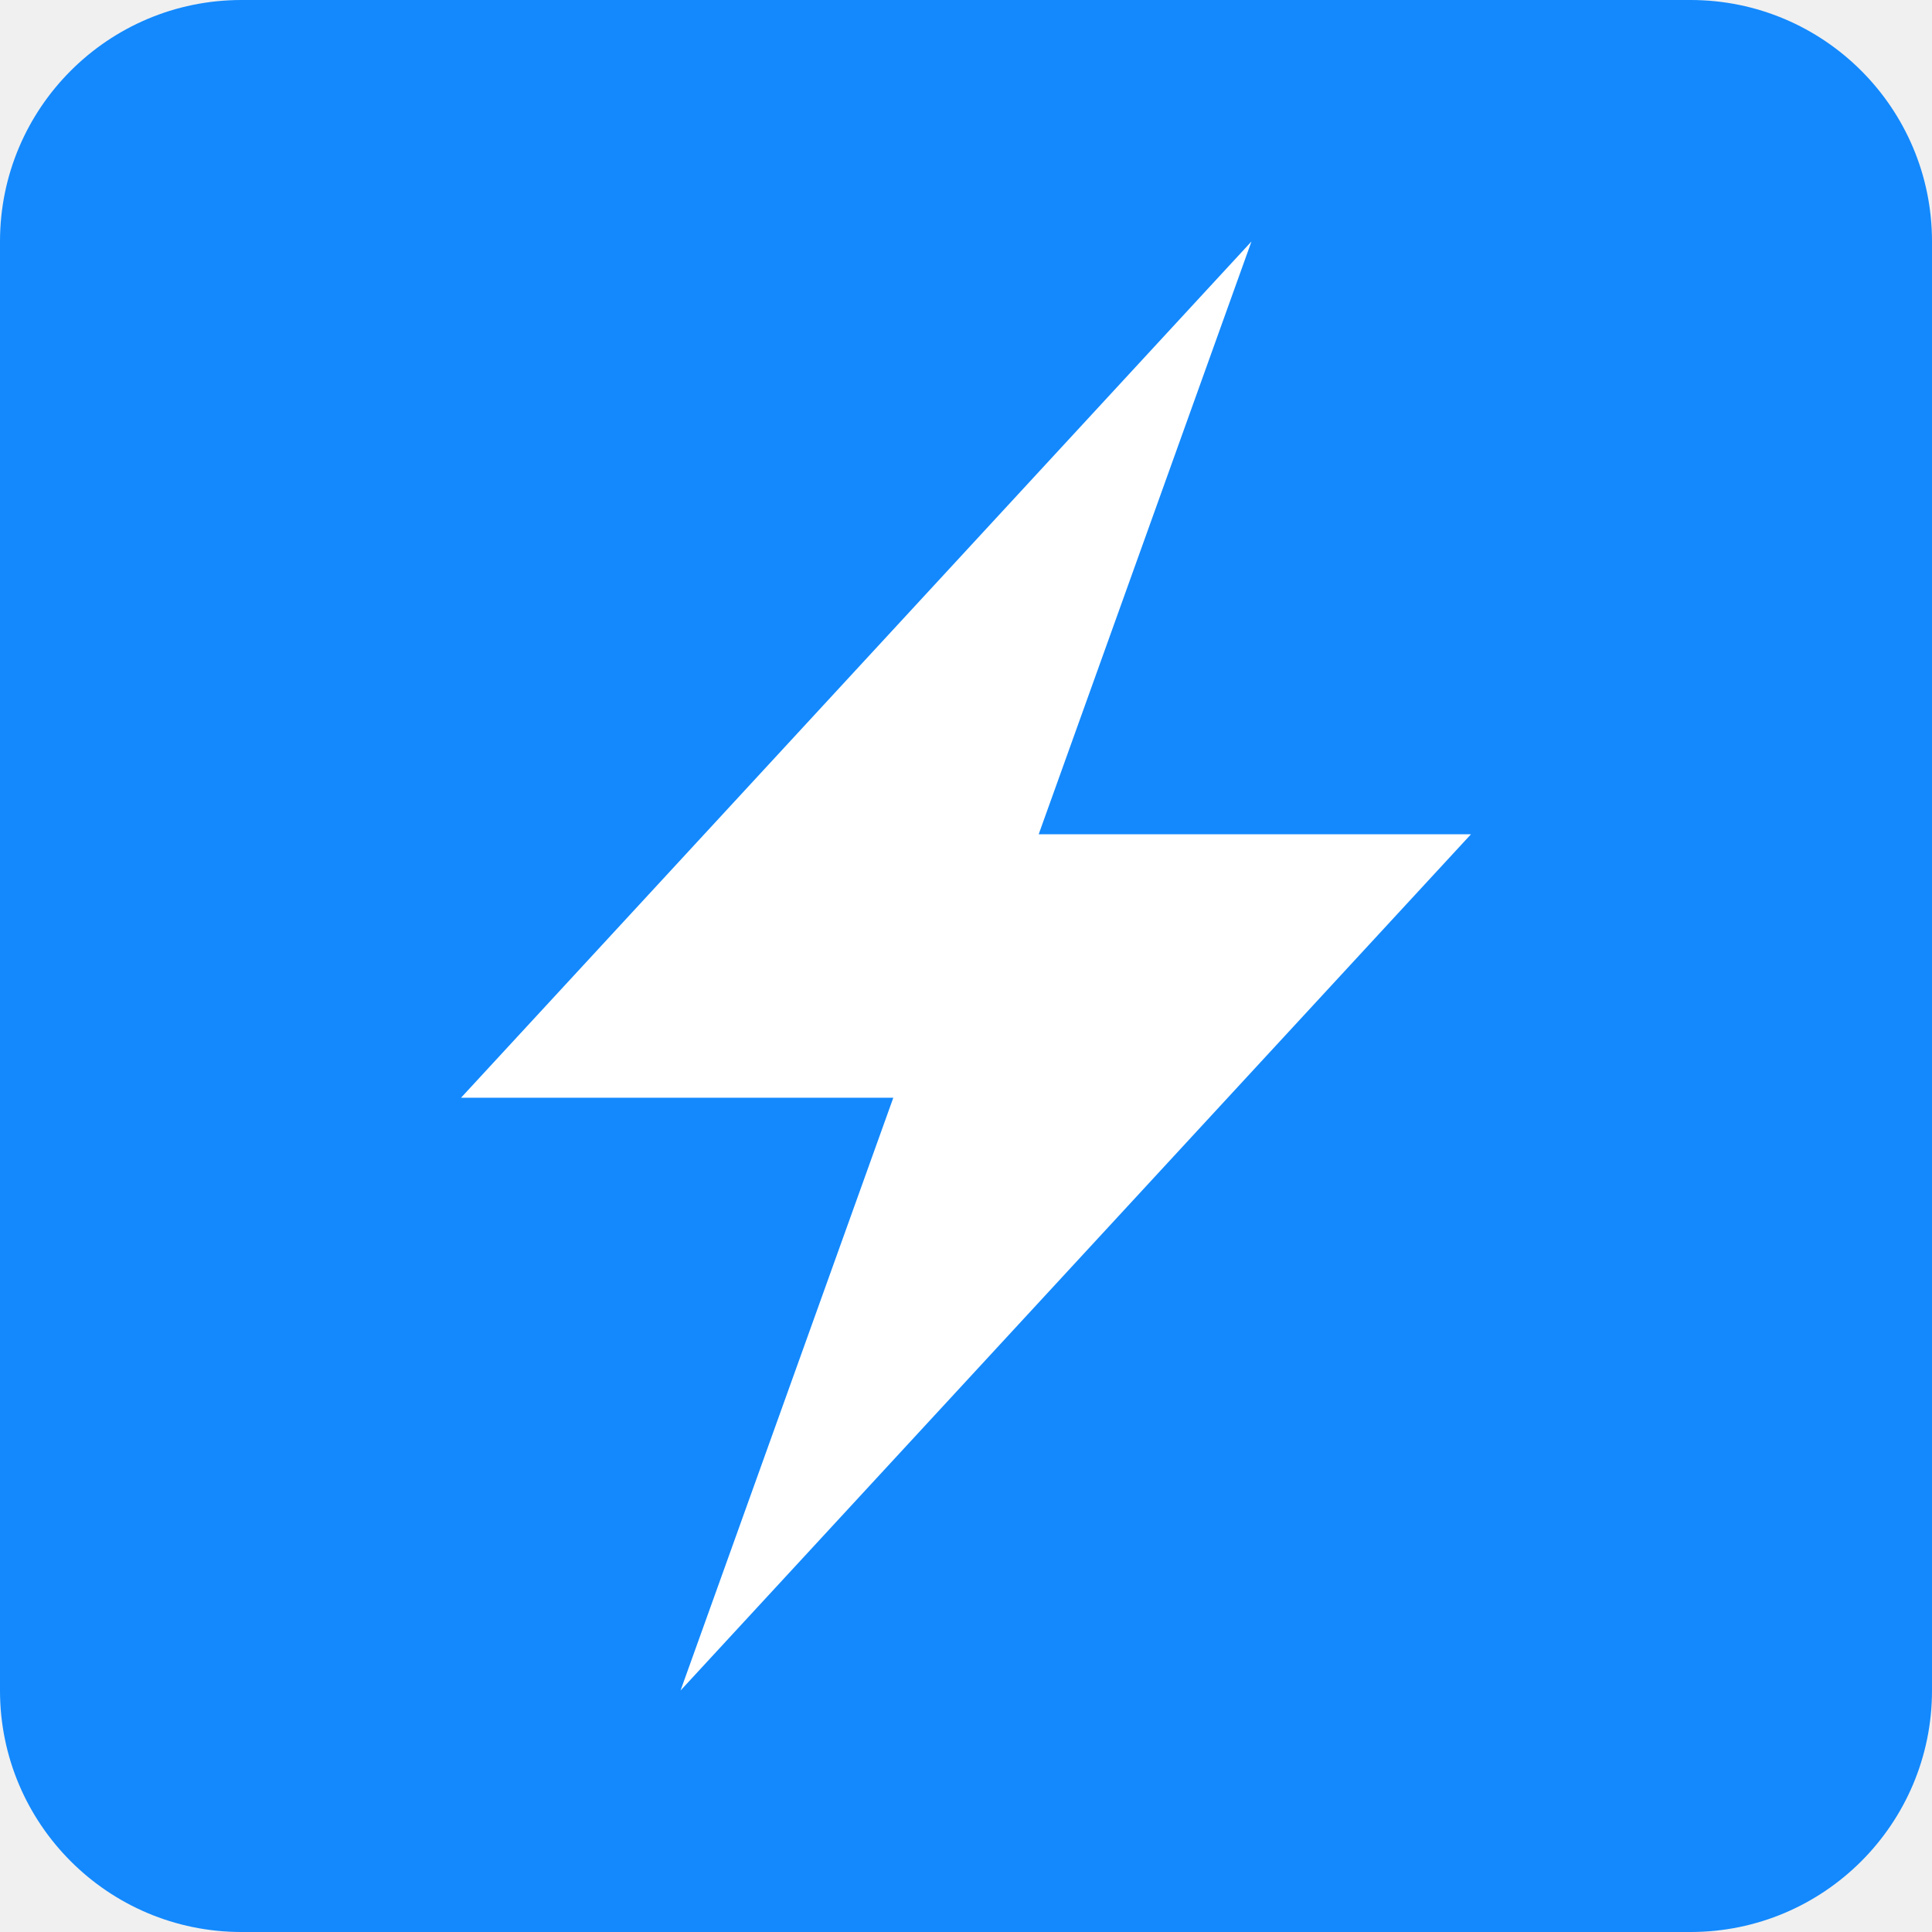
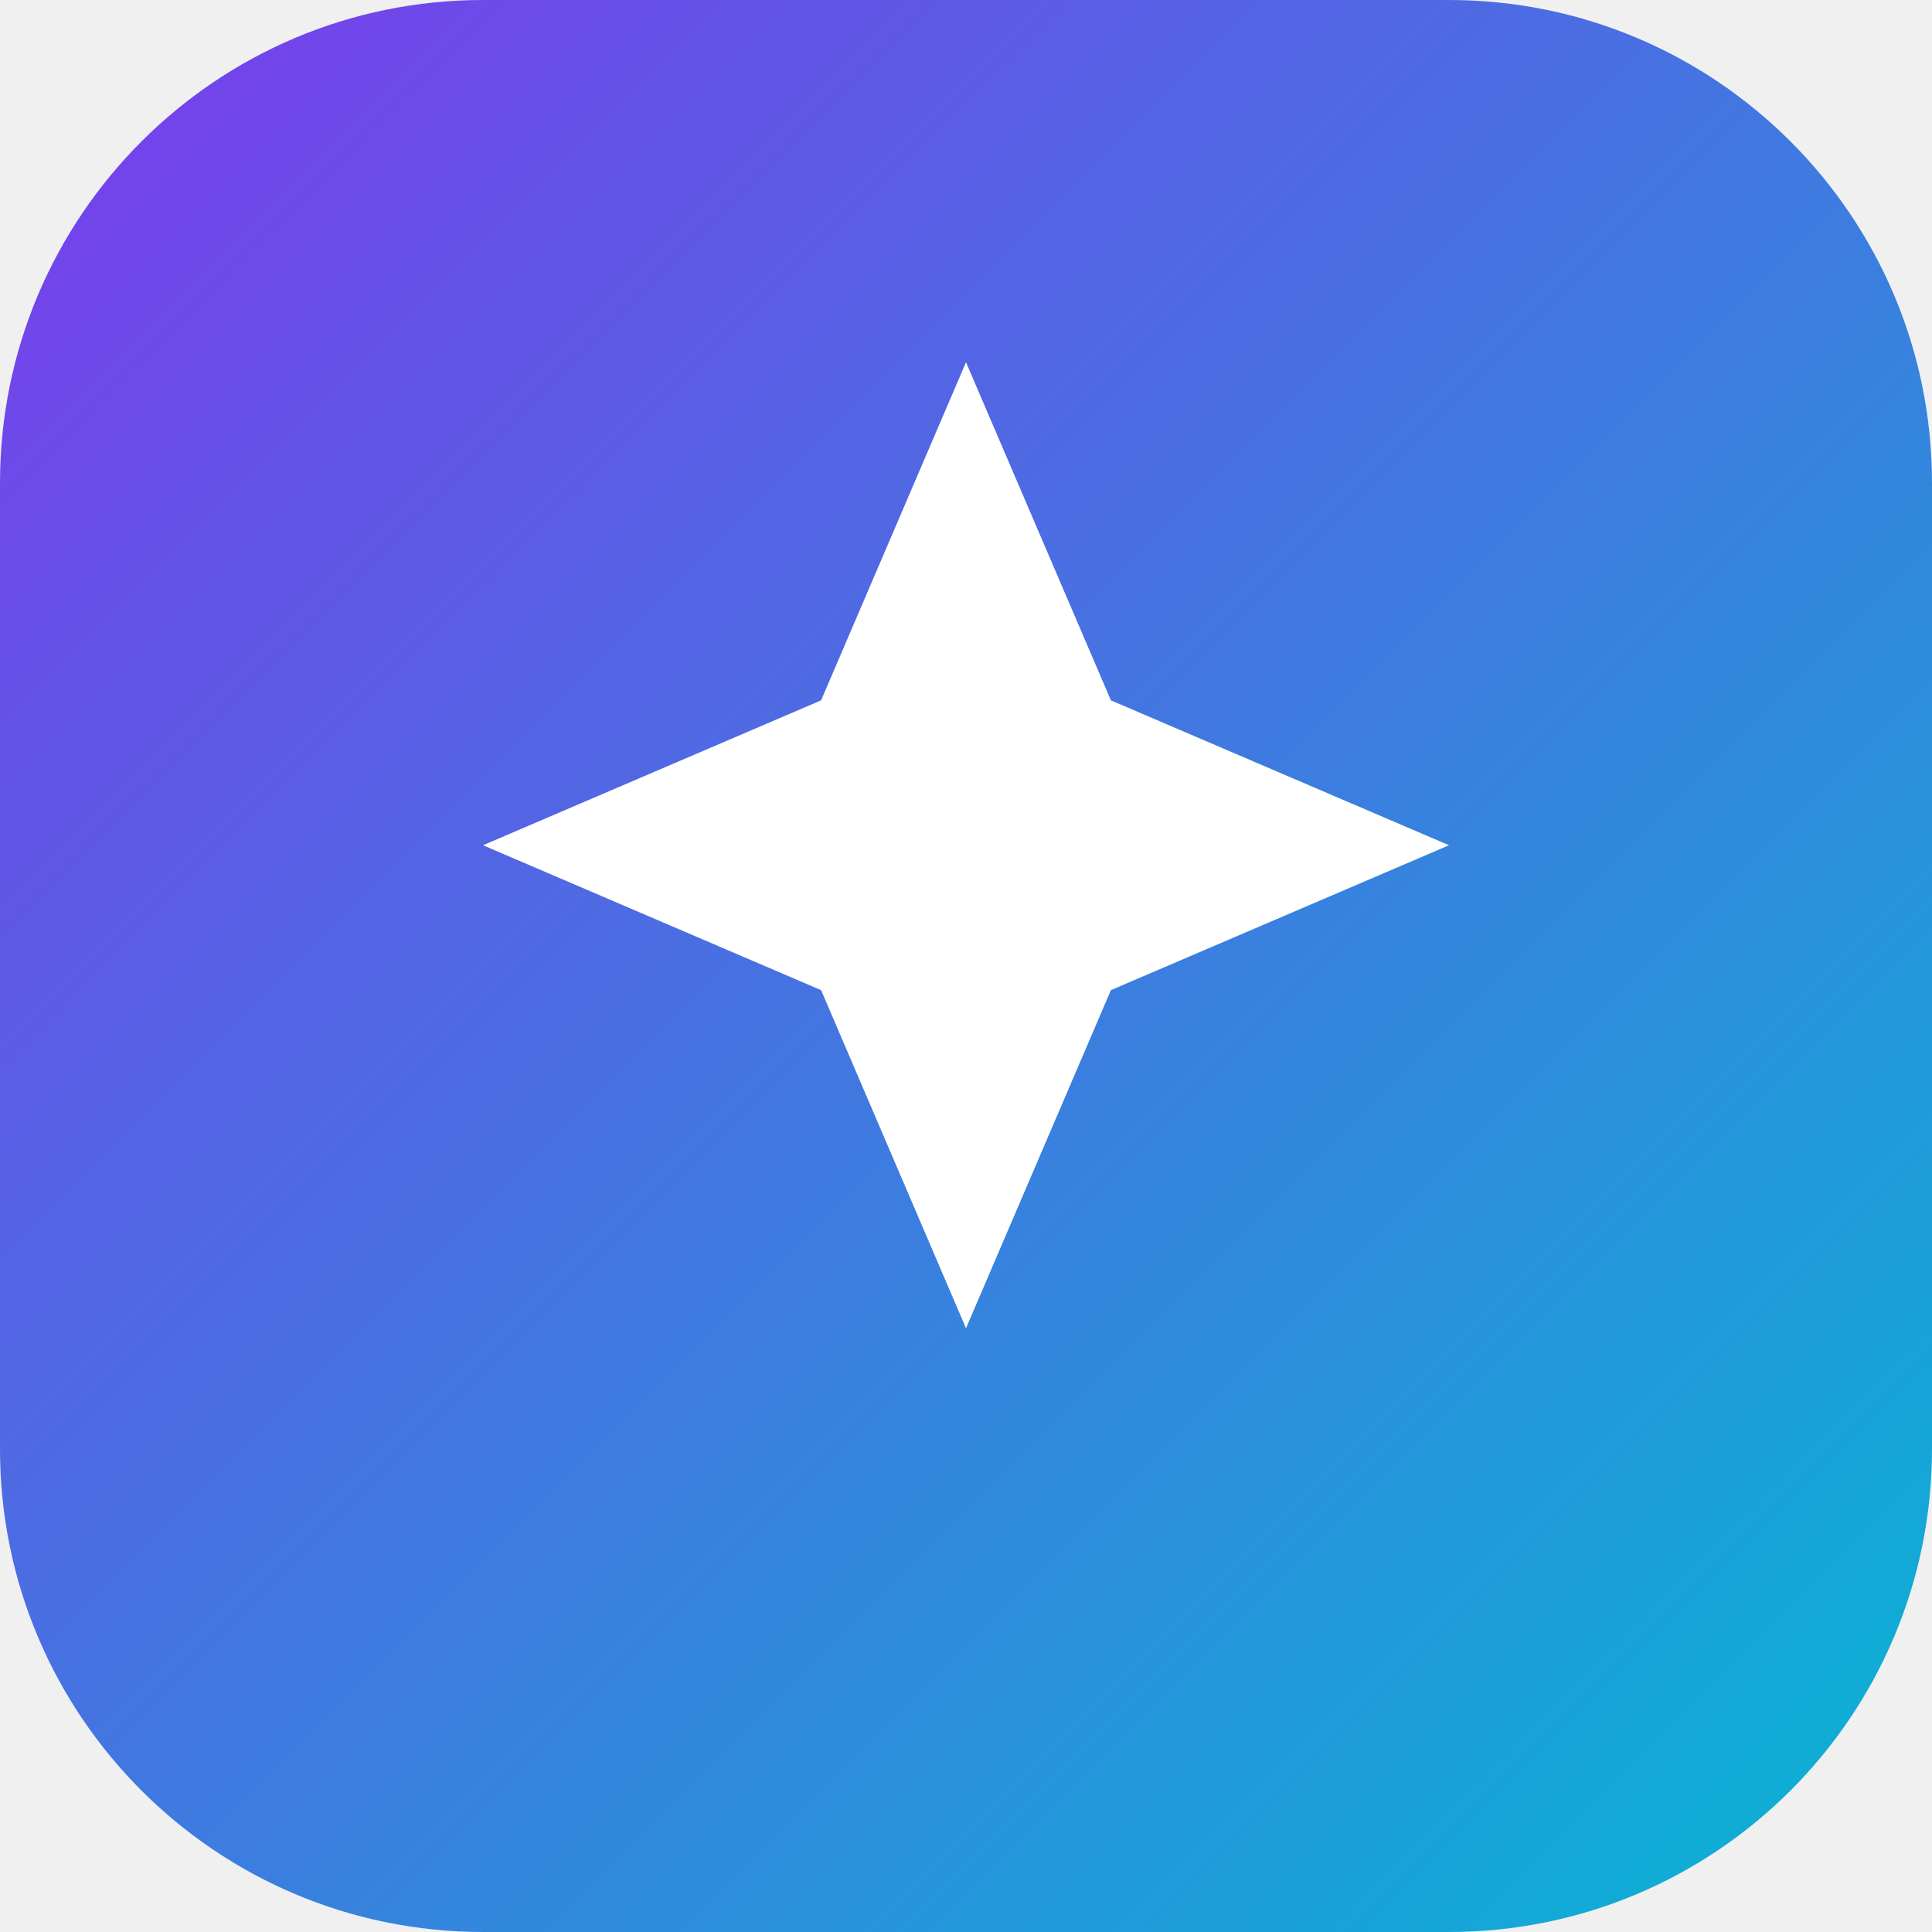
<svg xmlns="http://www.w3.org/2000/svg" viewBox="0 0 16 16" width="16" height="16">
-   <rect width="16" height="16" rx="2" fill="#1389fd" />
-   <path d="M7.398 9.091h-3.58L10.364 2 8.602 6.909h3.58L5.636 14l1.762-4.909Z" fill="#fff" />
+   <defs>
+     <linearGradient id="g" x1="0" y1="0" x2="1" y2="1">
+       <stop offset="0" stop-color="#7c3aed" />
+       <stop offset="1" stop-color="#06b6d4" />
+     </linearGradient>
+   </defs>
+   <rect width="16" height="16" rx="4" fill="url(#g)" />
+   <path d="M8 3l1.2 2.8L12 7l-2.8 1.2L8 11 6.8 8.2 4 7l2.8-1.2L8 3Z" fill="#fff" />
</svg>
